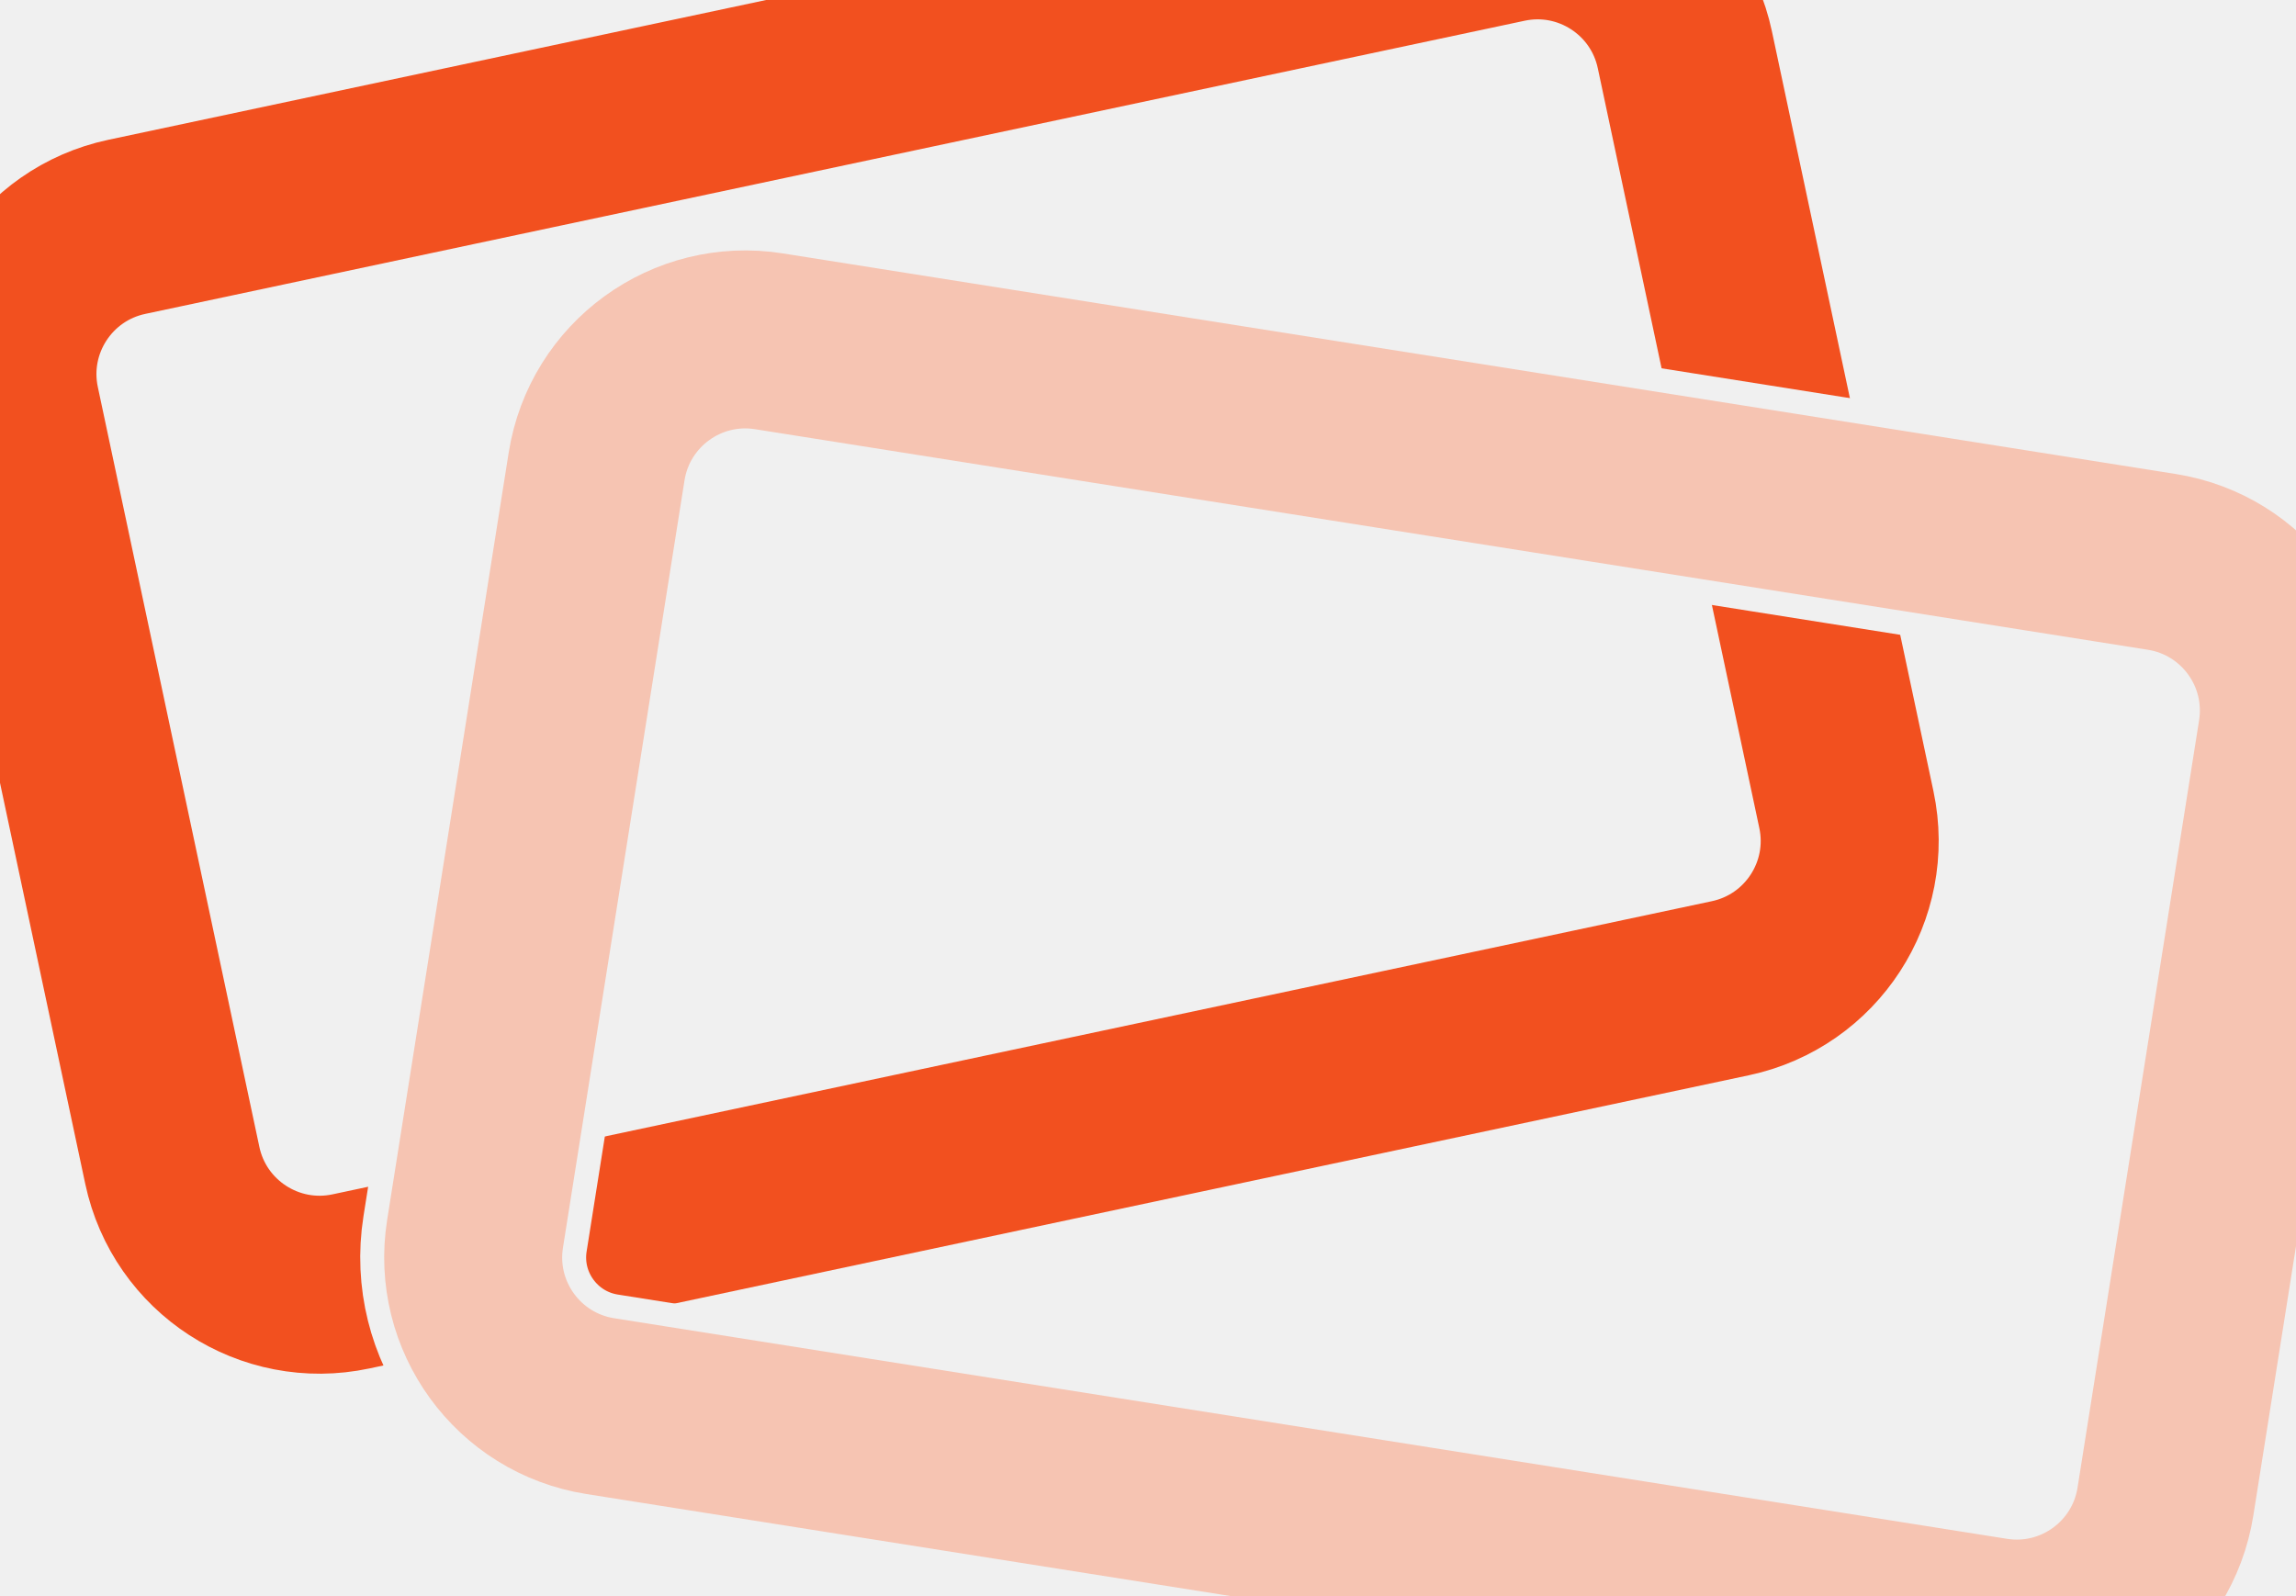
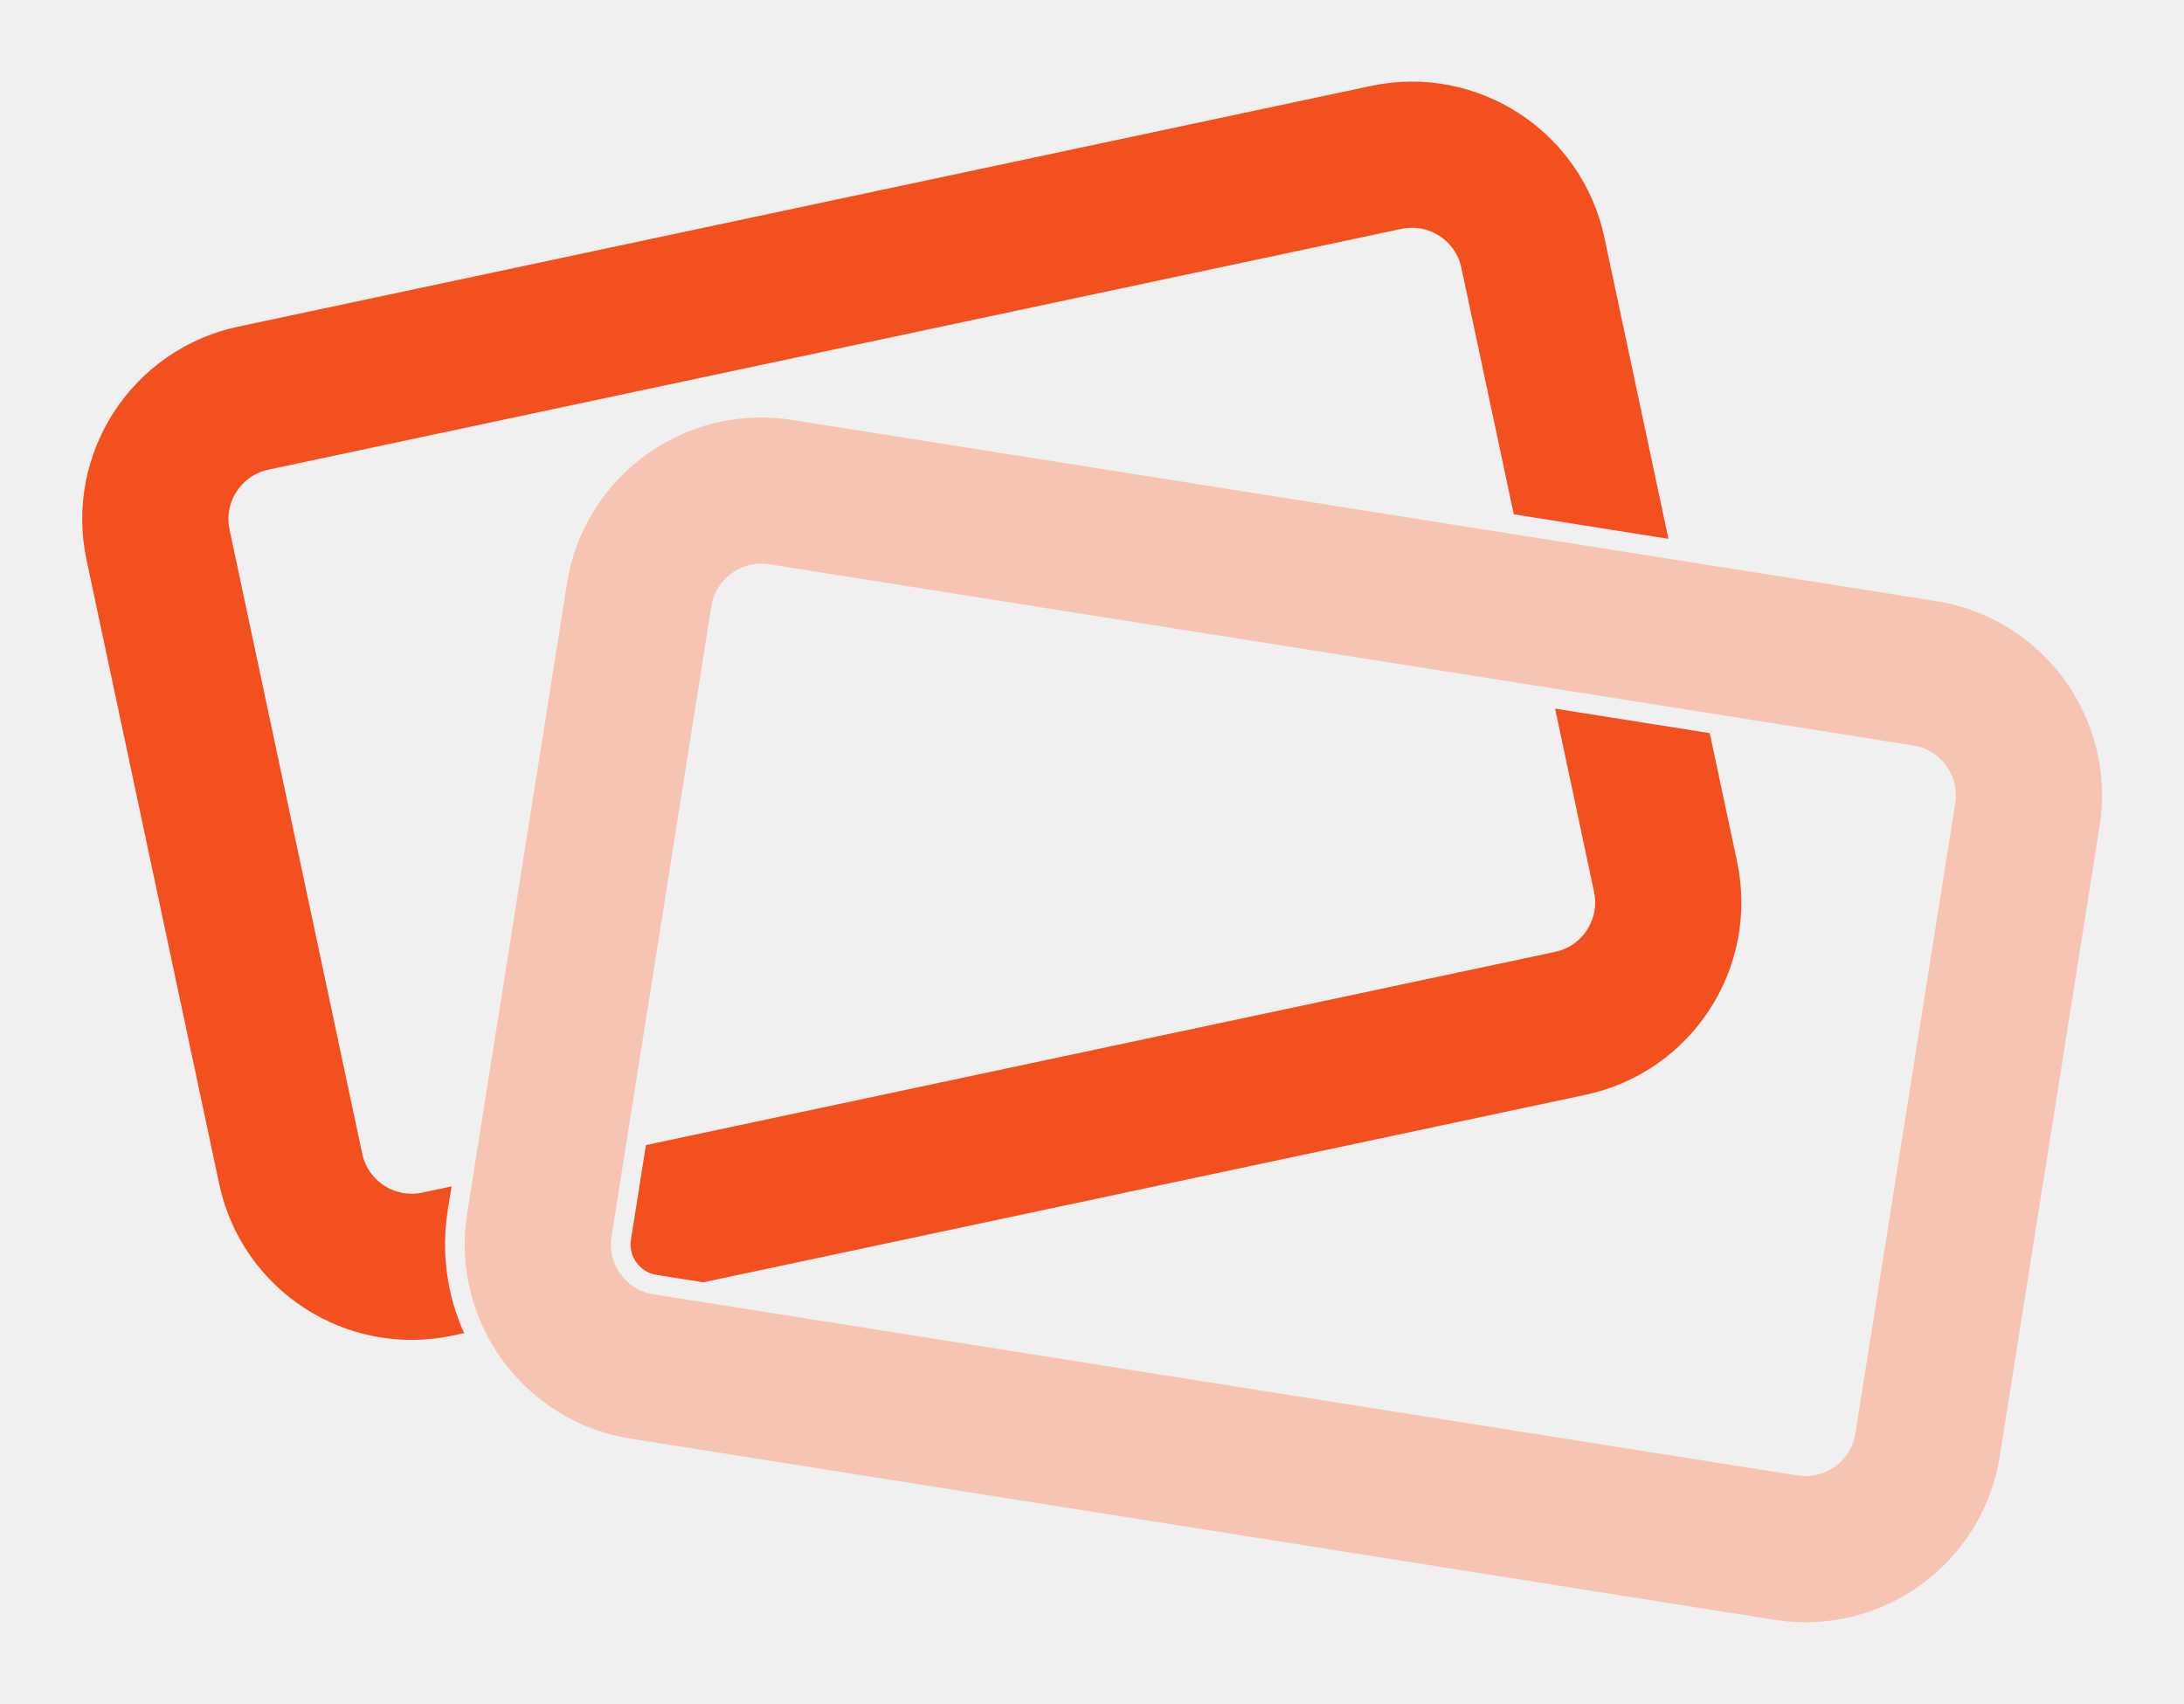
- <svg xmlns="http://www.w3.org/2000/svg" width="872" height="606" viewBox="76 213 872 606">
+ <svg xmlns="http://www.w3.org/2000/svg" width="1010" height="788" viewBox="7 115 1010 788">
  <defs>
    <mask id="cut">
-       <rect x="76" y="213" width="872" height="606" fill="#FFFFFF" />
+       <rect x="7" y="115" width="1010" height="788" fill="#FFFFFF" />
      <g transform="rotate(9 580 570)">
        <rect x="330" y="412" width="500" height="315" rx="44" fill="none" stroke="#000000" stroke-width="66" />
      </g>
    </mask>
  </defs>
  <g transform="translate(512 512) scale(1.3) translate(-512 -512)">
    <g mask="url(#cut)">
      <g transform="rotate(-12 448 460)">
        <rect x="198" y="302" width="500" height="315" rx="44" fill="none" stroke="#F2501F" stroke-width="52" />
      </g>
    </g>
    <g transform="rotate(9 580 570)">
      <rect x="330" y="412" width="500" height="315" rx="44" fill="none" stroke="#F6C4B2" stroke-width="52" />
    </g>
  </g>
</svg>
